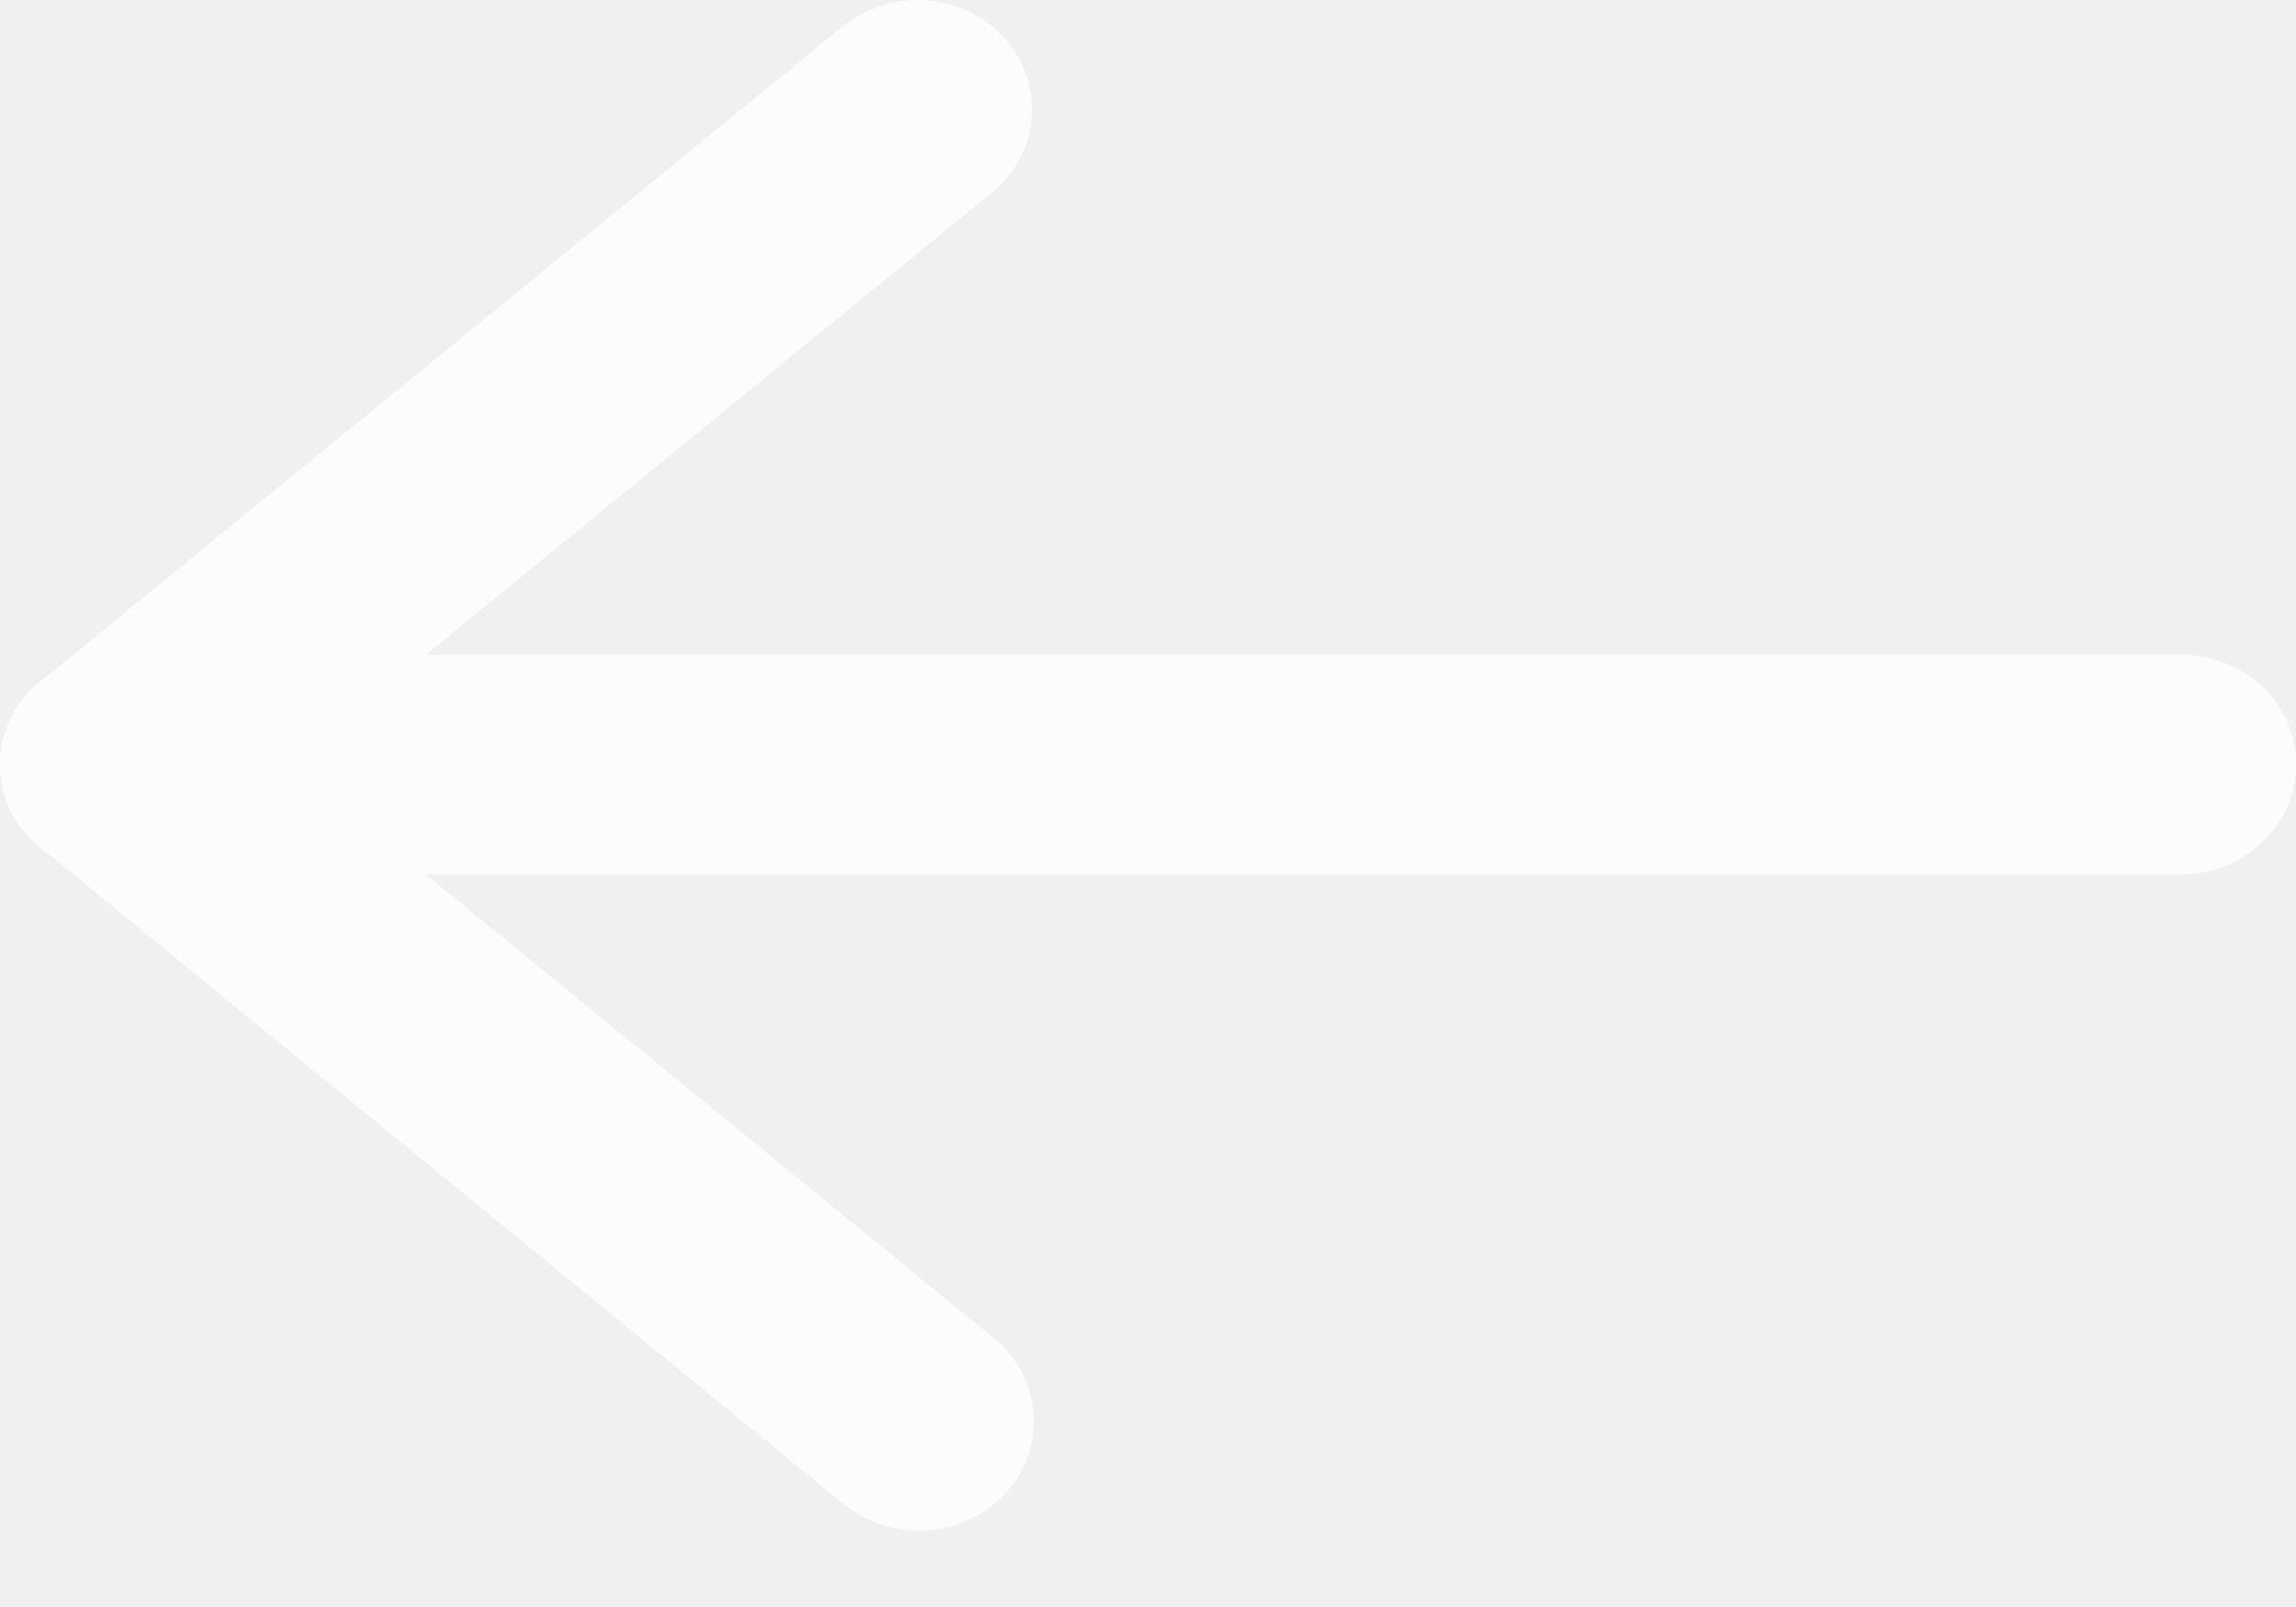
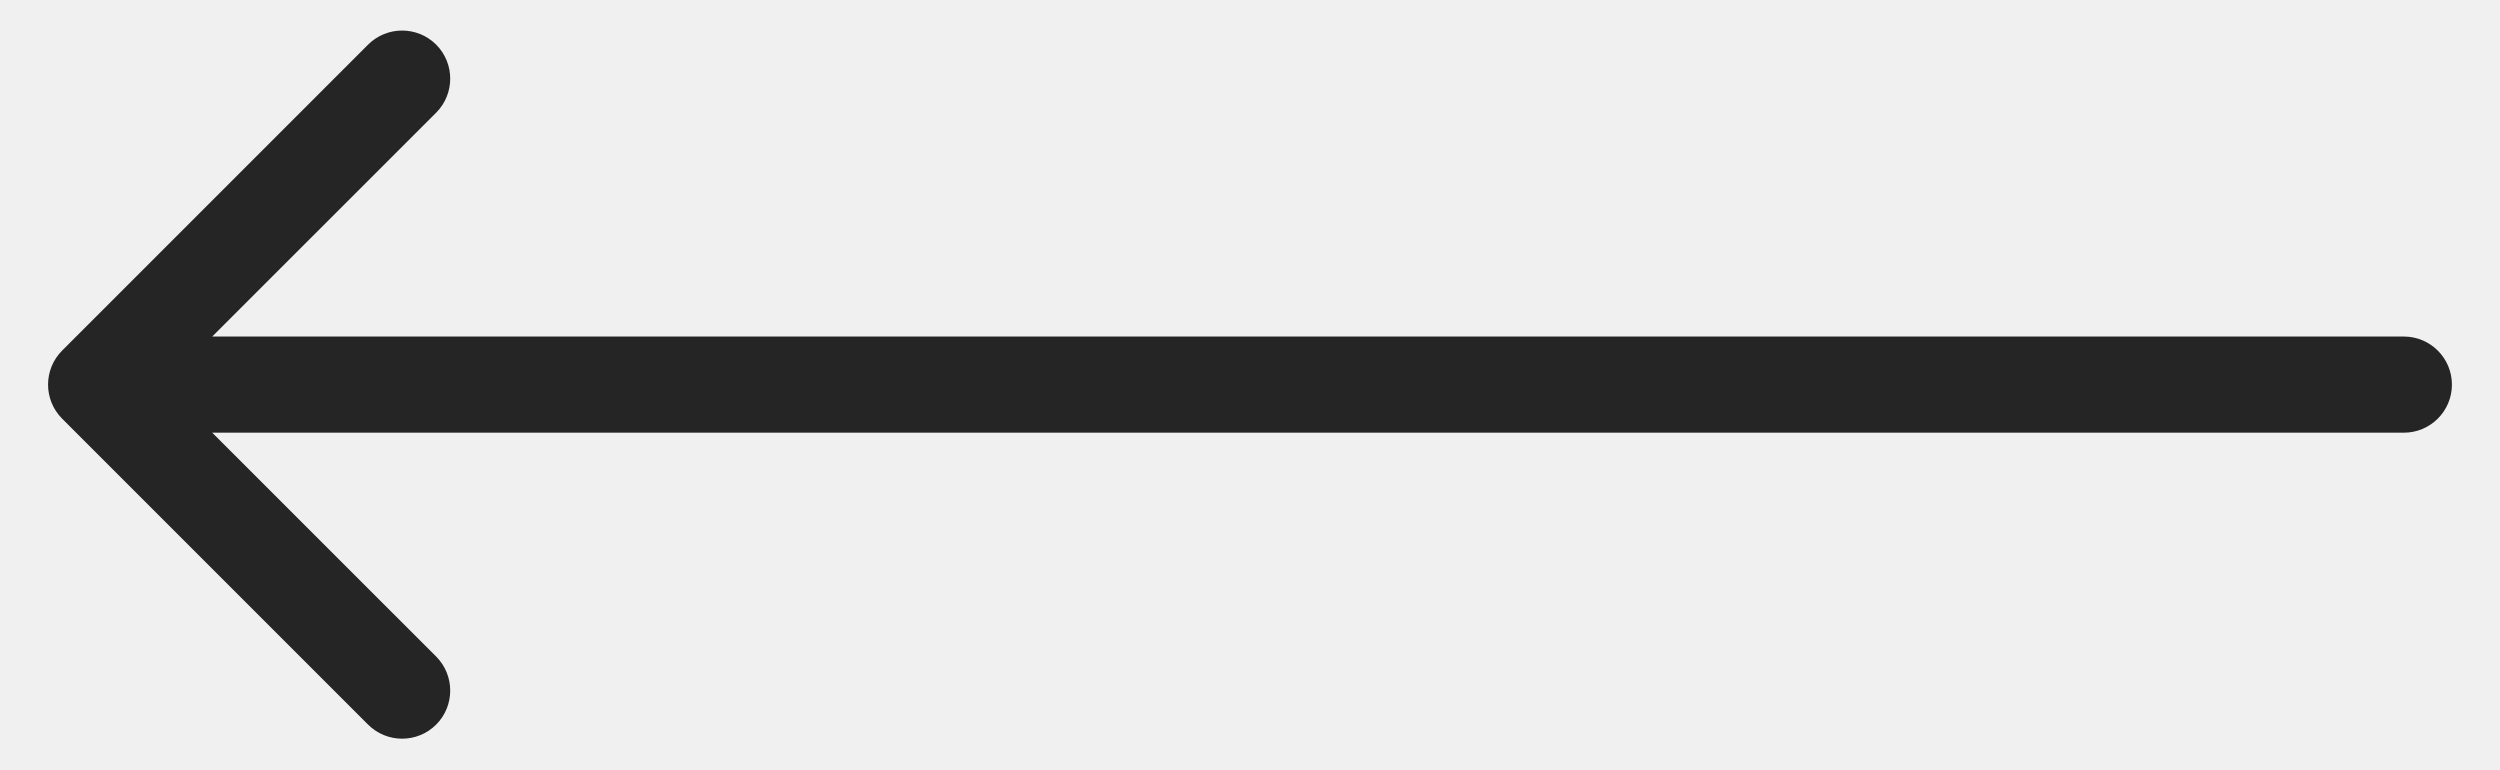
- <svg xmlns="http://www.w3.org/2000/svg" width="20" height="14" viewBox="0 0 20 14" fill="white">
-   <g opacity="0.8">
-     <path d="M7.976 13.334C8.184 13.34 8.39 13.284 8.564 13.173C8.737 13.062 8.87 12.903 8.943 12.716C9.017 12.53 9.027 12.326 8.973 12.134C8.919 11.942 8.803 11.771 8.641 11.645L3.699 7.61L18.979 7.61C19.112 7.613 19.244 7.59 19.368 7.544C19.492 7.497 19.605 7.427 19.7 7.338C19.795 7.25 19.87 7.144 19.922 7.027C19.973 6.91 20 6.785 20 6.658C20 6.531 19.973 6.405 19.922 6.288C19.87 6.171 19.795 6.065 19.7 5.977C19.605 5.888 19.492 5.818 19.368 5.772C19.244 5.725 19.112 5.702 18.979 5.705L0.993 5.705C0.79 5.707 0.592 5.767 0.426 5.878C0.26 5.989 0.133 6.146 0.063 6.328C-0.008 6.509 -0.018 6.707 0.032 6.895C0.083 7.082 0.192 7.251 0.346 7.377L7.336 13.094C7.513 13.243 7.739 13.328 7.976 13.334Z" />
-     <path d="M0.992 7.617C0.789 7.615 0.591 7.555 0.425 7.444C0.259 7.333 0.132 7.176 0.062 6.994C-0.008 6.812 -0.019 6.615 0.031 6.427C0.082 6.24 0.191 6.071 0.345 5.944L7.343 0.228C7.443 0.147 7.558 0.086 7.683 0.047C7.808 0.008 7.939 -0.007 8.07 0.003C8.201 0.013 8.328 0.047 8.445 0.104C8.562 0.161 8.666 0.239 8.751 0.334C8.836 0.43 8.901 0.54 8.942 0.659C8.982 0.778 8.998 0.903 8.987 1.028C8.977 1.153 8.941 1.274 8.882 1.386C8.822 1.497 8.74 1.596 8.64 1.677L3.7 5.712L18.978 5.712C19.111 5.709 19.244 5.732 19.367 5.778C19.491 5.825 19.604 5.894 19.699 5.983C19.794 6.072 19.87 6.178 19.922 6.295C19.973 6.412 20 6.537 20 6.664C20 6.791 19.973 6.917 19.922 7.034C19.87 7.151 19.794 7.257 19.699 7.345C19.604 7.434 19.491 7.504 19.367 7.55C19.244 7.597 19.111 7.619 18.978 7.617L0.992 7.617Z" />
-   </g>
+ <svg xmlns="http://www.w3.org/2000/svg" width="26" height="8" viewBox="0 0 26 8" fill="none">
+   <path d="M0.646 3.646C0.451 3.842 0.451 4.158 0.646 4.354L3.828 7.536C4.024 7.731 4.34 7.731 4.536 7.536C4.731 7.34 4.731 7.024 4.536 6.828L1.707 4L4.536 1.172C4.731 0.976 4.731 0.66 4.536 0.464C4.34 0.269 4.024 0.269 3.828 0.464L0.646 3.646ZM25 4.5C25.276 4.5 25.5 4.276 25.5 4C25.5 3.724 25.276 3.5 25 3.5V4.5ZM1 4.5H25V3.5H1V4.5Z" fill="#252525" />
</svg>
